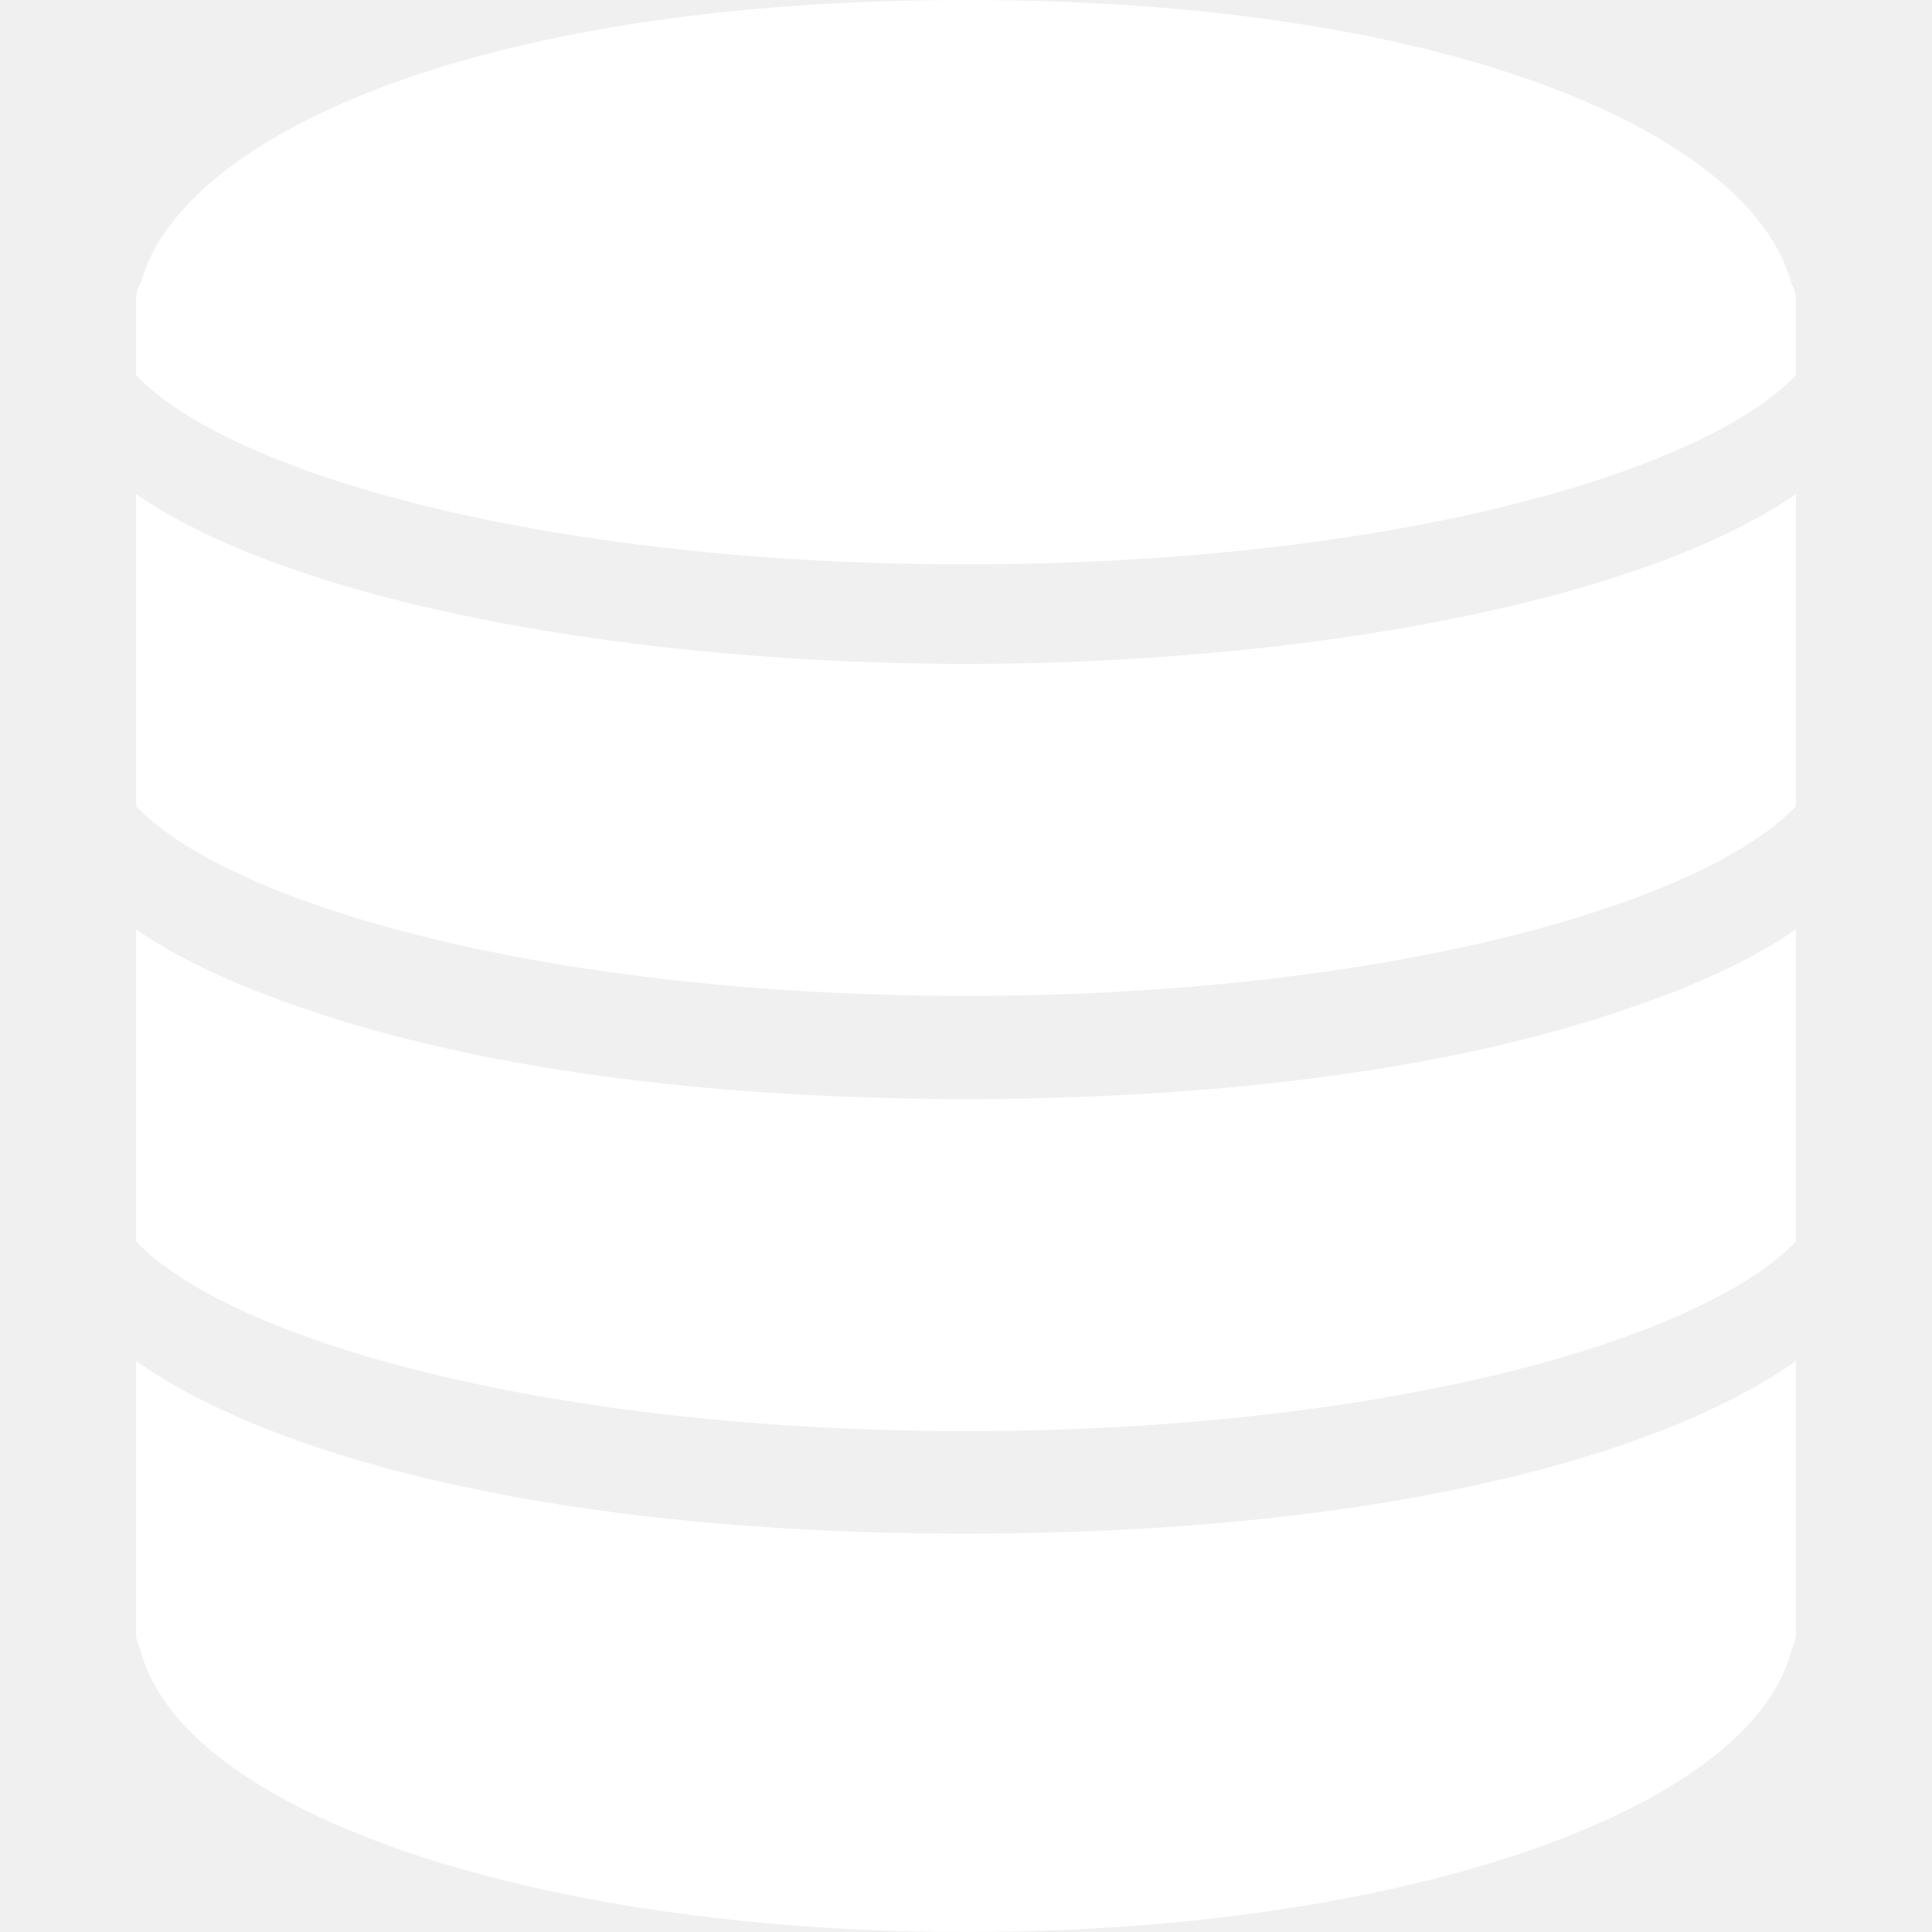
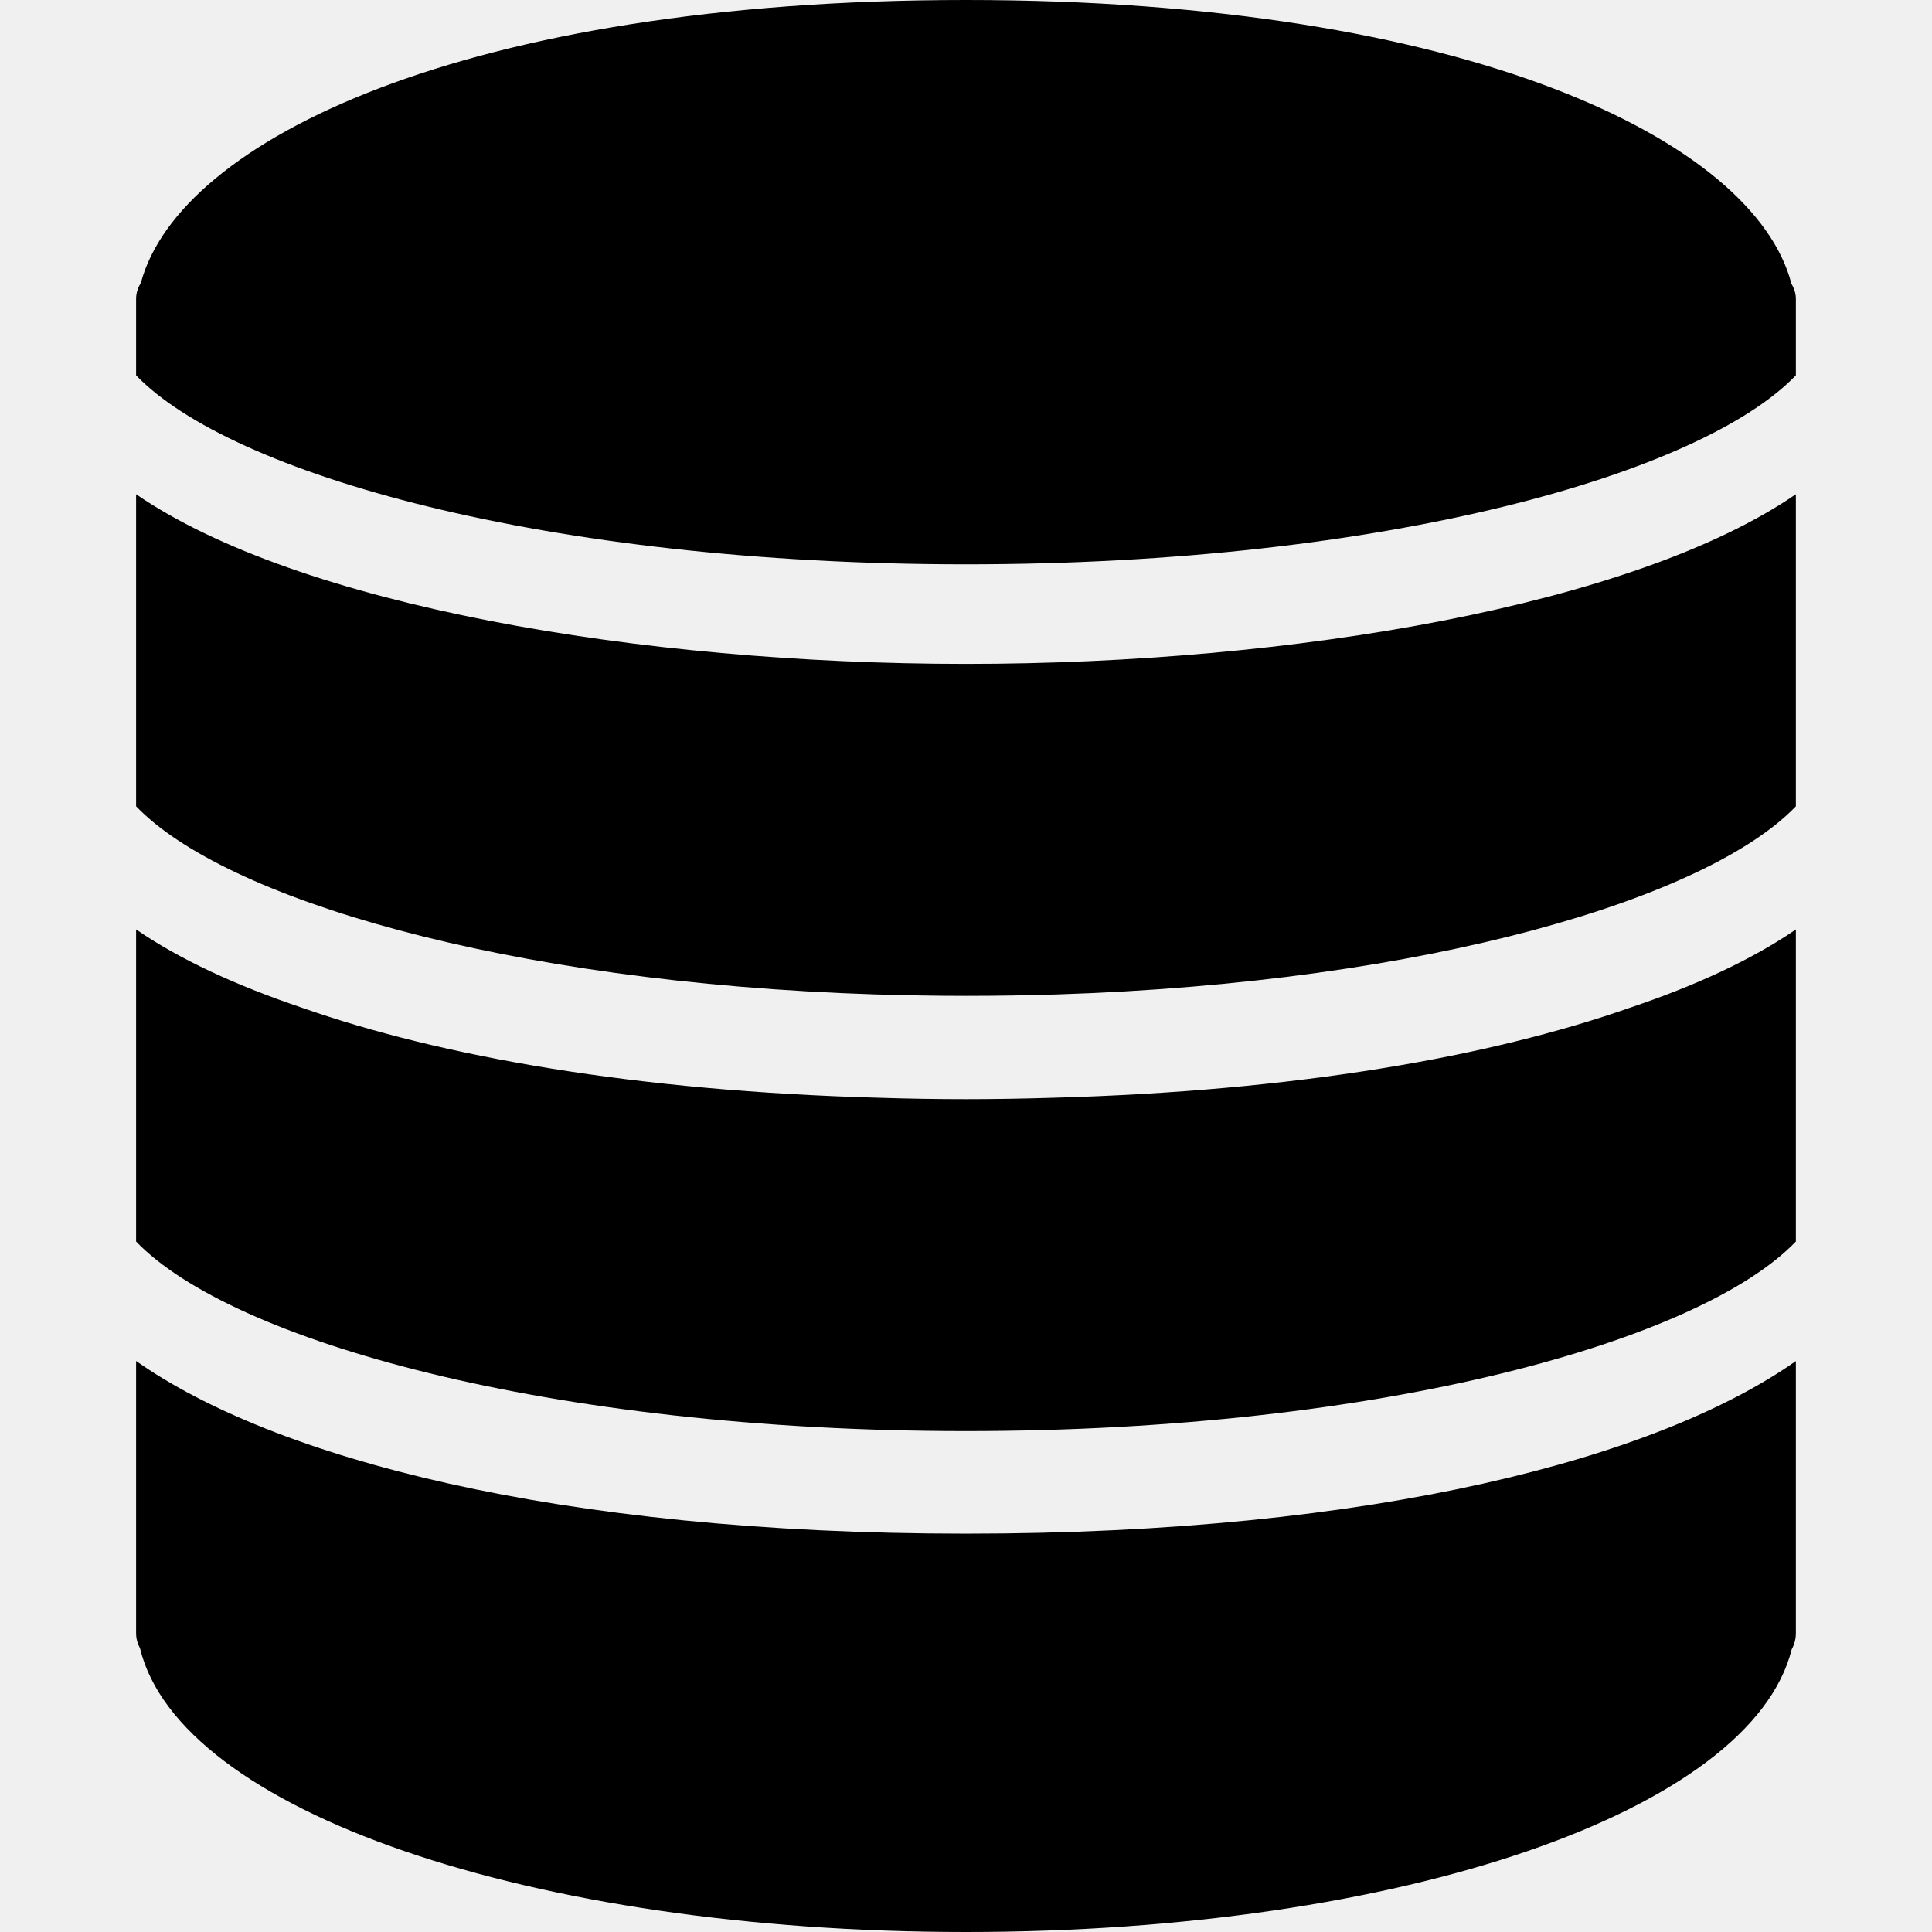
- <svg xmlns="http://www.w3.org/2000/svg" version="1.1" id="Capa_1" x="0px" y="0px" viewBox="0 0 58.201 58.201" style="enable-background:new 0 0 58.201 58.201;" xml:space="preserve" fill="#FFF">
+ <svg xmlns="http://www.w3.org/2000/svg" version="1.1" id="Capa_1" x="0px" y="0px" viewBox="0 0 58.201 58.201" style="enable-background:new 0 0 58.201 58.201;" xml:space="preserve" fill="currentcolor">
  <g>
    <path d="M31.707,33.07c-0.87,0.027-1.74,0.042-2.606,0.042c-0.869,0-1.742-0.014-2.614-0.042   c-7.341-0.201-13.191-1.238-17.403-2.717C7.104,29.685,5.409,28.899,4.1,28v7.111v0.5v0.5V37.4c2.846,2.971,12.394,5.711,25,5.711   s22.154-2.74,25-5.711v-1.289v-0.5v-0.5V28c-1.318,0.905-3.028,1.697-5.025,2.367C44.865,31.839,39.027,32.87,31.707,33.07z" />
    <path d="M4.1,14.889V22v0.5V23v1.289c2.638,2.754,11.033,5.31,22.286,5.668c0.115,0.004,0.233,0.005,0.349,0.008   c0.326,0.009,0.651,0.018,0.982,0.023C28.174,29.996,28.635,30,29.1,30s0.926-0.004,1.383-0.011   c0.33-0.005,0.656-0.014,0.982-0.023c0.116-0.003,0.234-0.005,0.349-0.008c11.253-0.359,19.648-2.915,22.286-5.668V23v-0.5V22   v-7.111C49.233,18.232,38.944,20,29.1,20S8.968,18.232,4.1,14.889z" />
    <path d="M53.965,8.542C52.843,4.241,44.215,0,29.1,0C14.023,0,5.404,4.22,4.247,8.51C4.162,8.657,4.1,8.818,4.1,9v0.5v1.806   C6.937,14.267,16.417,17,29.1,17s22.164-2.733,25-5.694V9.5V9C54.1,8.832,54.044,8.681,53.965,8.542z" />
    <path d="M4.1,41v8.201c0,0.162,0.043,0.315,0.117,0.451c1.181,4.895,11.747,8.549,24.883,8.549c13.106,0,23.655-3.639,24.875-8.516   c0.08-0.144,0.125-0.309,0.125-0.484v-8.199c-4.135,2.911-12.655,5.199-25,5.199C16.754,46.201,8.234,43.911,4.1,41z" />
  </g>
</svg>
